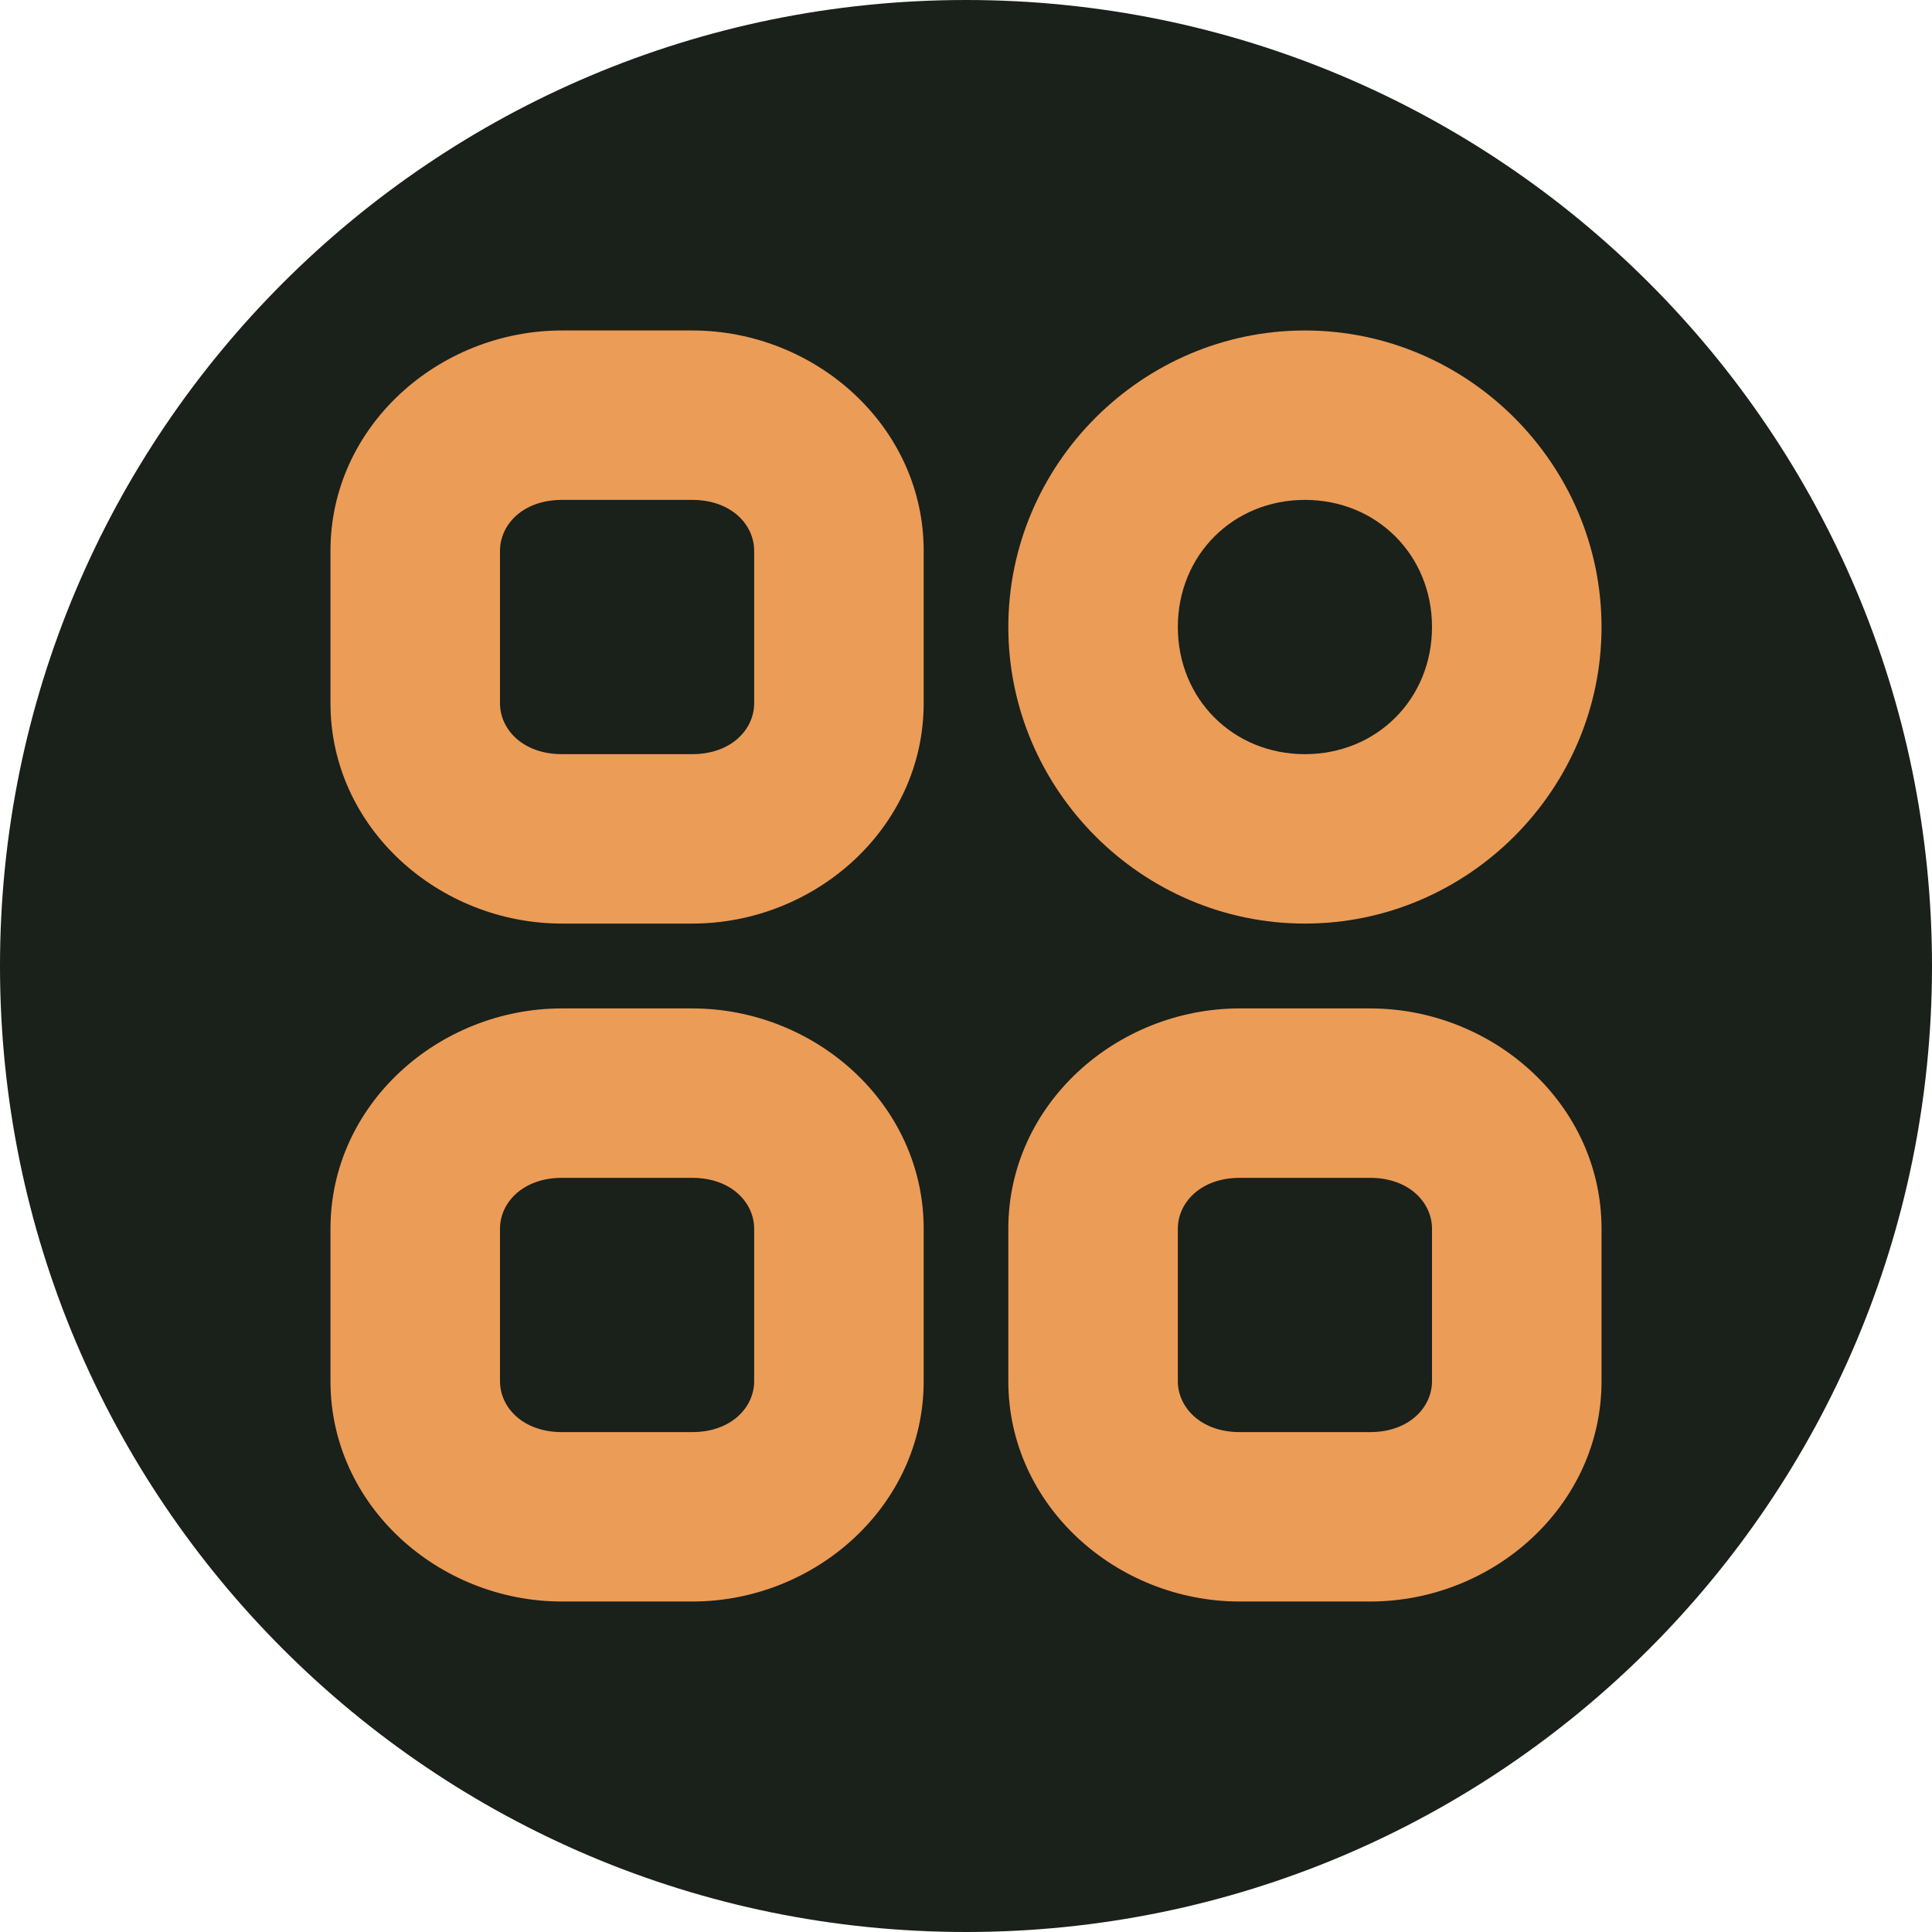
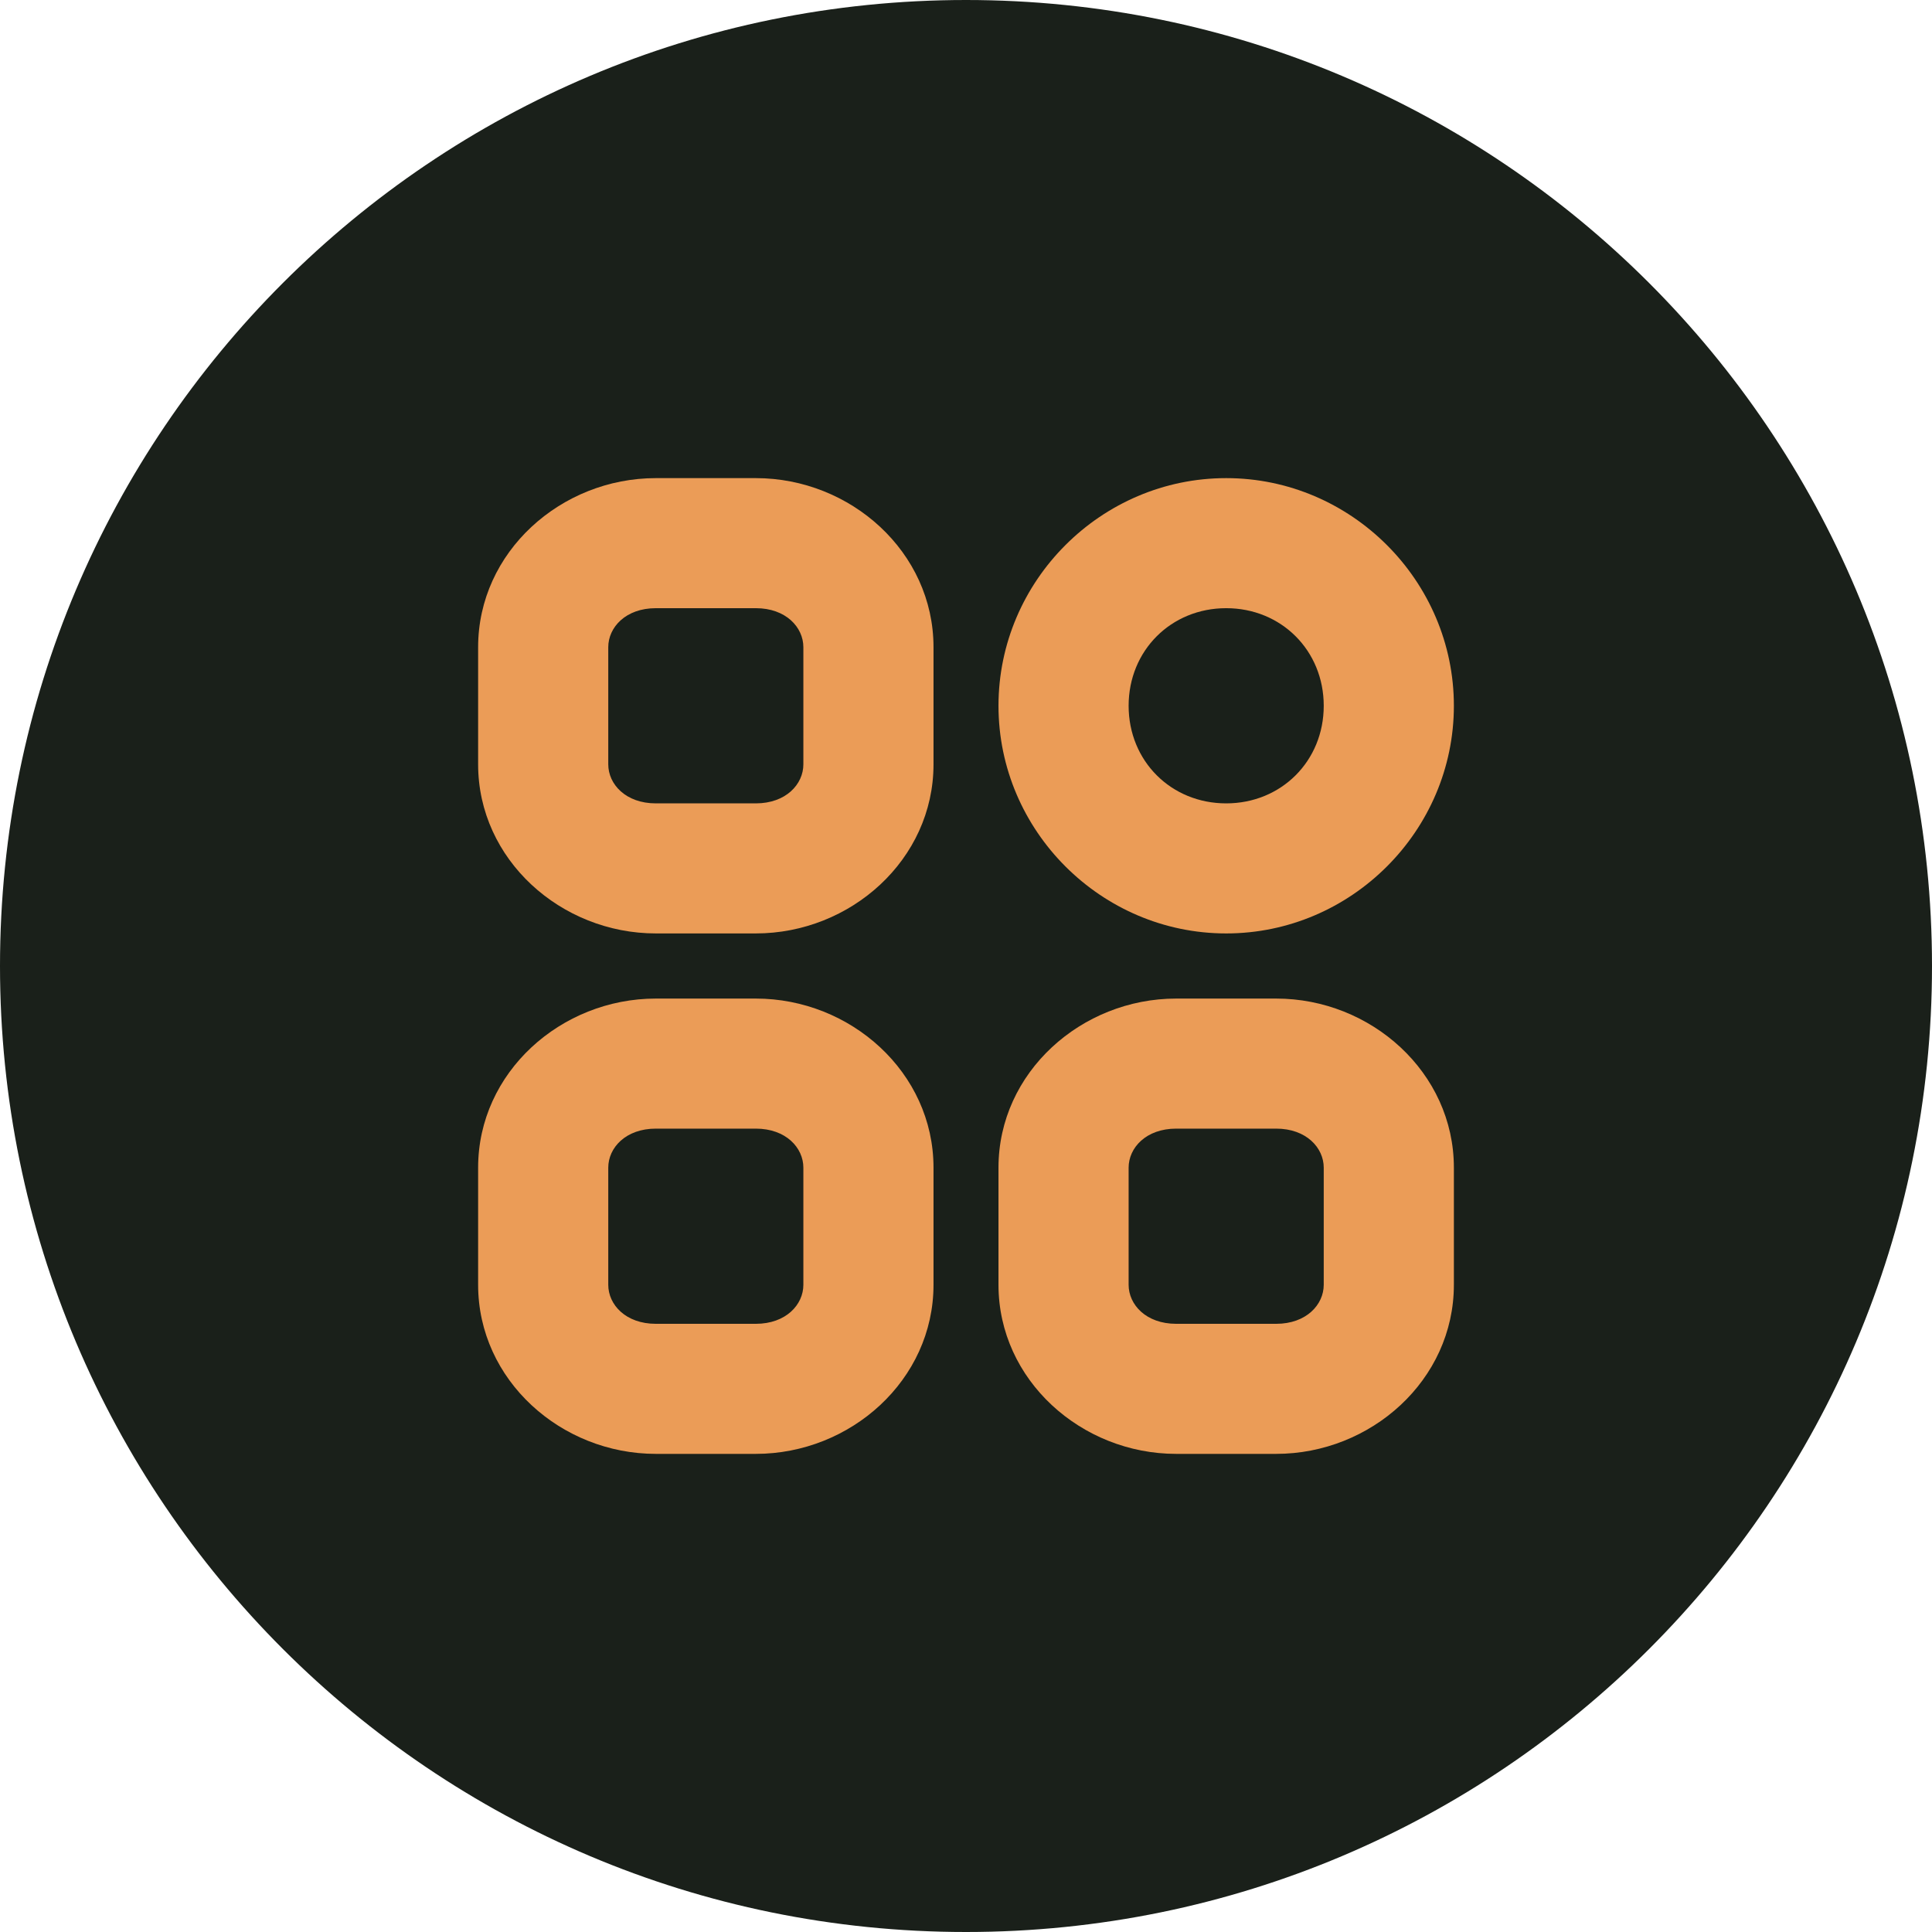
- <svg xmlns="http://www.w3.org/2000/svg" viewBox="-156 -156 912.00 912.00" version="1.1" id="svg9724" width="800px" height="800px" fill="#000000">
+ <svg xmlns="http://www.w3.org/2000/svg" viewBox="-294 -294 1188.00 1188.00" version="1.1" id="svg9724" width="800px" height="800px" fill="#000000">
  <g id="SVGRepo_bgCarrier" stroke-width="0">
-     <rect x="-156" y="-156" width="912.00" height="912.00" rx="456" fill="#1a201a" strokewidth="0" />
+     <rect x="-294" y="-294" width="1188.00" height="1188.00" rx="594" fill="#1a201a" strokewidth="0" />
  </g>
  <g id="SVGRepo_tracerCarrier" stroke-linecap="round" stroke-linejoin="round" />
  <g id="SVGRepo_iconCarrier">
    <defs id="defs9728" />
    <g id="g10449" transform="matrix(0.9517321,0,0,0.9511579,13.90117,12.16879)" style="stroke-width:1.051">
      <g id="path10026" transform="matrix(1.380755,0,0,1.270089,273.6001,263.9977)" />
      <g id="g11314" transform="matrix(1.50923,0,0,1.395555,36.77405,-9.450393)" style="stroke-width:50.695" />
      <path style="color:#eb9c57;fill:#eb9c57;stroke-linecap:round;stroke-linejoin:round;-inkscape-stroke:none;paint-order:stroke fill markers" d="m 100.203,-12.793 c -61.177,0 -114.809,47.648 -114.809,109.326 v 75.697 c 0,61.678 53.631,109.328 114.809,109.328 h 64.607 c 61.177,0 114.809,-47.65 114.809,-109.328 V 96.533 c 0,-61.678 -53.631,-109.326 -114.809,-109.326 z m 0,84.082 h 64.607 c 19.449,0 30.727,12.369 30.727,25.244 v 75.697 c 0,12.875 -11.278,25.246 -30.727,25.246 h -64.607 c -19.449,0 -30.727,-12.371 -30.727,-25.246 V 96.533 c 0,-12.875 11.278,-25.244 30.727,-25.244 z" id="rect298" />
      <path style="color:#eb9c57;fill:#eb9c57;stroke-linecap:round;stroke-linejoin:round;-inkscape-stroke:none;paint-order:stroke fill markers" d="m 100.203,323.664 c -61.177,0 -114.809,47.65 -114.809,109.328 v 75.697 c 0,61.678 53.631,109.326 114.809,109.326 h 64.607 c 61.177,0 114.809,-47.648 114.809,-109.326 v -75.697 c 0,-61.678 -53.631,-109.328 -114.809,-109.328 z m 0,84.082 h 64.607 c 19.449,0 30.727,12.371 30.727,25.246 v 75.697 c 0,12.875 -11.278,25.244 -30.727,25.244 h -64.607 c -19.449,0 -30.727,-12.369 -30.727,-25.244 v -75.697 c 0,-12.875 11.278,-25.246 30.727,-25.246 z" id="rect298-3" />
      <path style="color:#eb9c57;fill:#eb9c57;stroke-linecap:round;stroke-linejoin:round;-inkscape-stroke:none;paint-order:stroke fill markers" d="m 436.406,323.664 c -61.177,0 -114.809,47.65 -114.809,109.328 v 75.697 c 0,61.678 53.631,109.326 114.809,109.326 h 64.609 c 61.177,0 114.809,-47.648 114.809,-109.326 v -75.697 c 0,-61.678 -53.631,-109.328 -114.809,-109.328 z m 0,84.082 h 64.609 c 19.449,0 30.725,12.371 30.725,25.246 v 75.697 c 0,12.875 -11.276,25.244 -30.725,25.244 h -64.609 c -19.449,0 -30.727,-12.369 -30.727,-25.244 v -75.697 c 0,-12.875 11.278,-25.246 30.727,-25.246 z" id="rect298-6" />
      <path style="color:#eb9c57;fill:#eb9c57;stroke-linecap:round;stroke-linejoin:round;-inkscape-stroke:none;paint-order:stroke fill markers" d="m 468.711,-12.793 c -80.787,0 -147.113,66.381 -147.113,147.176 0,80.795 66.326,147.176 147.113,147.176 80.787,0 147.113,-66.381 147.113,-147.176 0,-80.795 -66.326,-147.176 -147.113,-147.176 z m 0,84.082 c 35.632,0 63.029,27.399 63.029,63.094 0,35.695 -27.397,63.094 -63.029,63.094 -35.632,0 -63.031,-27.399 -63.031,-63.094 0,-35.695 27.399,-63.094 63.031,-63.094 z" id="rect298-6-7" />
    </g>
  </g>
</svg>
